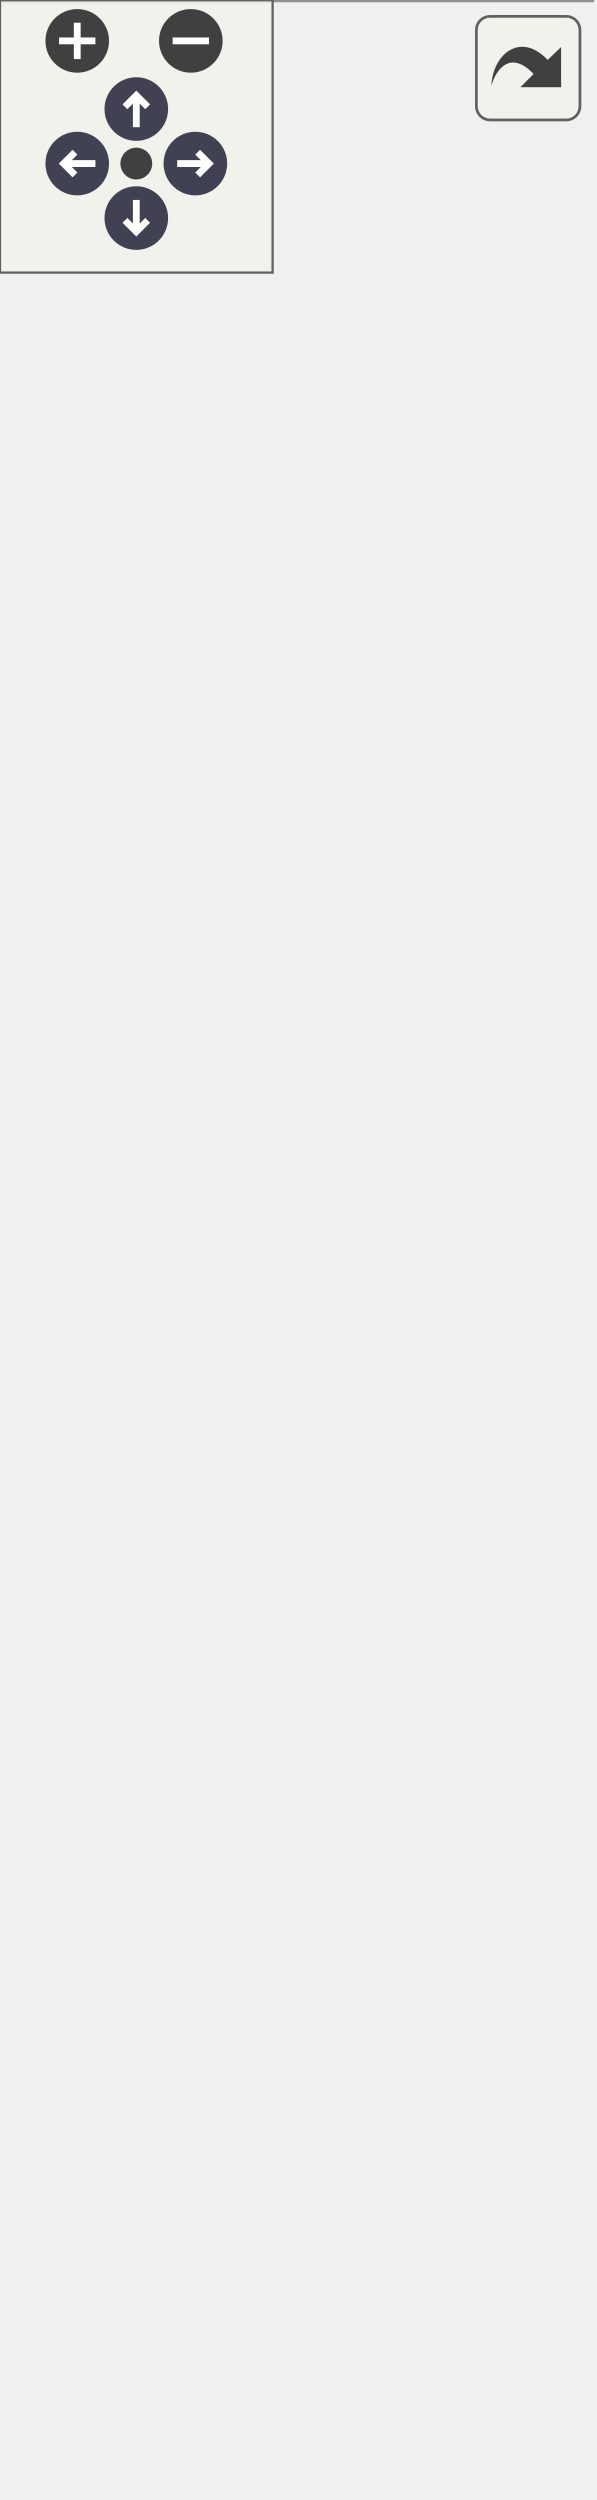
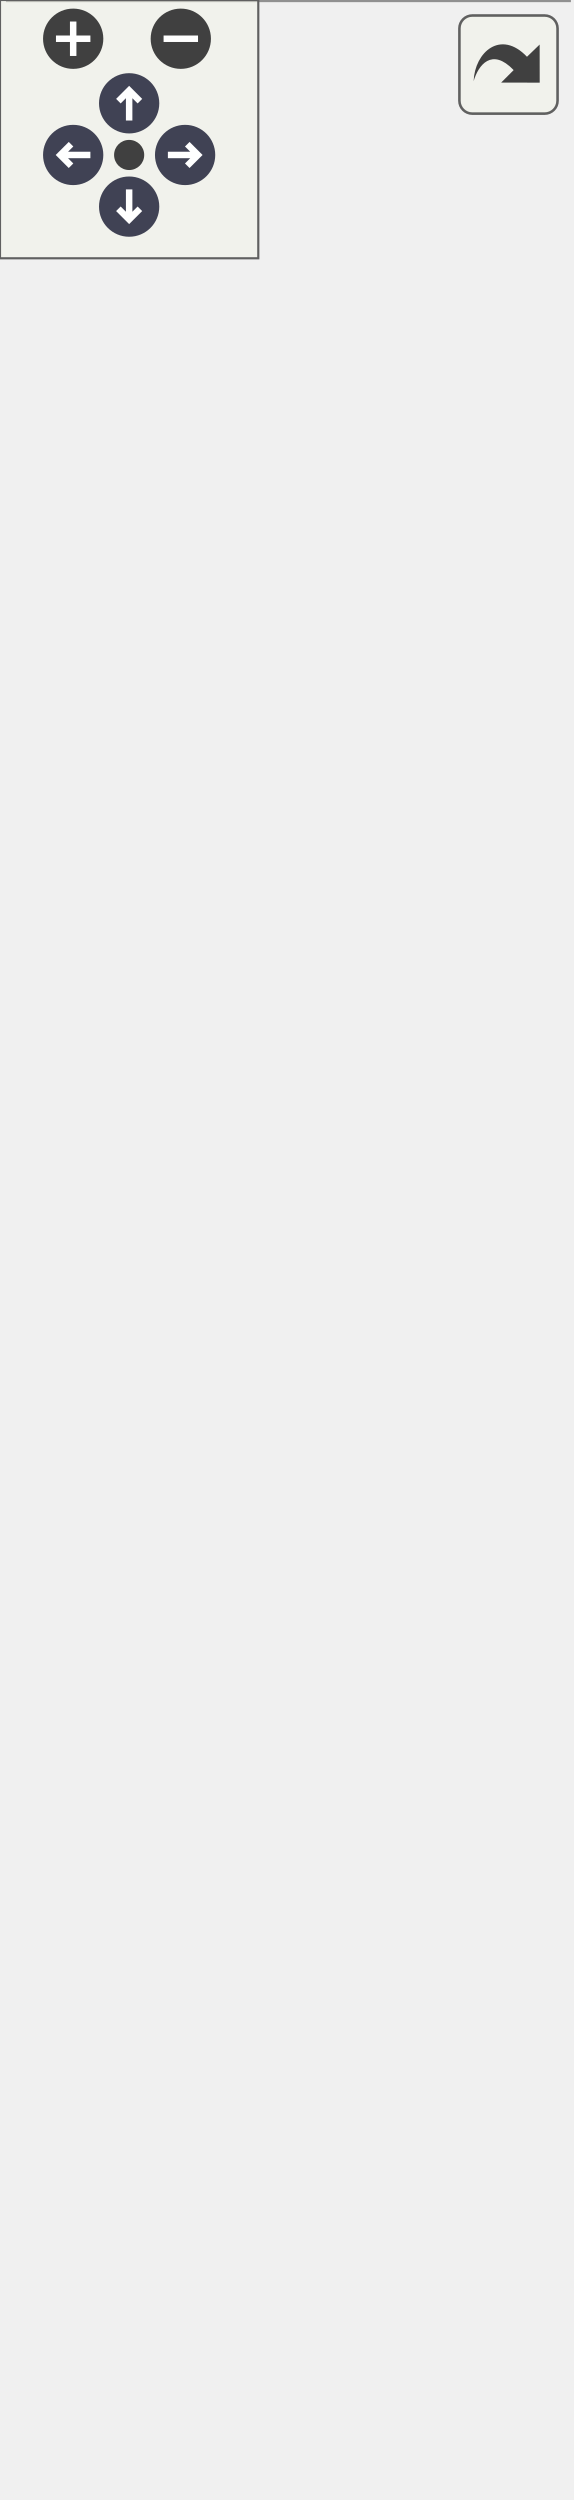
<svg xmlns="http://www.w3.org/2000/svg" xmlns:xlink="http://www.w3.org/1999/xlink" id="main" version="1.1" xml:space="preserve">
  <style type="text/css">
.node, .edge {opacity: 0.7;}
.node.selected, .edge.selected {opacity: 1;}
.edge:hover path { stroke: red; }
.edge:hover polygon { stroke: red; fill: red; }
</style>
  <defs>
    <circle id="rim" cx="0" cy="0" r="7" />
    <circle id="rim2" cx="0" cy="0" r="3.5" />
    <g id="zoomPlus">
      <use xlink:href="#rim" fill="#404040">
        <set attributeName="fill" to="#808080" begin="zoomplus.mouseover" end="zoomplus.mouseout" />
      </use>
      <path d="M-4,0h8M0,-4v8" fill="none" stroke="white" stroke-width="1.5" pointer-events="none" />
    </g>
    <g id="zoomMin">
      <use xlink:href="#rim" fill="#404040">
        <set attributeName="fill" to="#808080" begin="zoomminus.mouseover" end="zoomminus.mouseout" />
      </use>
      <path d="M-4,0h8" fill="none" stroke="white" stroke-width="1.5" pointer-events="none" />
    </g>
    <g id="arrowUp" transform="translate(30 24)">
      <use xlink:href="#rim" />
      <path pointer-events="none" fill="none" stroke="white" stroke-width="1.5" d="M0,-3.0v7 M-2.5,-0.5L0,-3.0L2.5,-0.5" />
    </g>
    <g id="arrowRight" transform="rotate(90) translate(36 -43)">
      <use xlink:href="#rim" />
      <path pointer-events="none" fill="none" stroke="white" stroke-width="1.5" d="M0,-3.0v7 M-2.5,-0.5L0,-3.0L2.5,-0.5" />
    </g>
    <g id="arrowDown" transform="rotate(180) translate(-30 -48)">
      <use xlink:href="#rim" />
      <path pointer-events="none" fill="none" stroke="white" stroke-width="1.5" d="M0,-3.0v7 M-2.5,-0.5L0,-3.0L2.5,-0.5" />
    </g>
    <g id="arrowLeft" transform="rotate(270) translate(-36 17)">
      <use xlink:href="#rim" />
      <path pointer-events="none" fill="none" stroke="white" stroke-width="1.5" d="M0,-3.0v7 M-2.5,-0.5L0,-3.0L2.5,-0.5" />
    </g>
    <g id="resetDef">
      <use xlink:href="#rim2" fill="#404040">
        <set attributeName="fill" to="#808080" begin="reset.mouseover" end="reset.mouseout" />
      </use>
    </g>
  </defs>
  <svg id="graph" class="graph">
    <g id="viewport">
      <g id="Node000001" class="node">
        <g id="a_Node000001">
          <a xlink:title="Indexed matrix.">
-             <polygon fill="#999999" stroke="none" points="130.25,-392.5 0,-392.5 0,0 130.25,0 130.25,-392.5" />
-             <text text-anchor="start" x="4" y="-379" font-family="Helvetica,sans-Serif" font-size="10.00">fcarouge::indexed::</text>
-             <text text-anchor="start" x="4" y="-367.75" font-family="Helvetica,sans-Serif" font-size="10.00">matrix&lt; Matrix, RowIndexes,</text>
-             <text text-anchor="start" x="26.5" y="-356.5" font-family="Helvetica,sans-Serif" font-size="10.00"> ColumnIndexes &gt;</text>
-             <text text-anchor="start" x="63.62" y="-341.25" font-family="Helvetica,sans-Serif" font-size="10.00"> </text>
-             <text text-anchor="start" x="20.25" y="-326" font-family="Helvetica,sans-Serif" font-size="10.00">+</text>
-             <text text-anchor="start" x="46.5" y="-326" font-family="Helvetica,sans-Serif" font-size="10.00">matrix()</text>
-             <text text-anchor="start" x="20.25" y="-310.75" font-family="Helvetica,sans-Serif" font-size="10.00">+</text>
-             <text text-anchor="start" x="46.5" y="-310.75" font-family="Helvetica,sans-Serif" font-size="10.00">matrix()</text>
-             <text text-anchor="start" x="20.25" y="-295.5" font-family="Helvetica,sans-Serif" font-size="10.00">+</text>
-             <text text-anchor="start" x="46.5" y="-295.5" font-family="Helvetica,sans-Serif" font-size="10.00">operator=()</text>
-             <text text-anchor="start" x="20.25" y="-280.25" font-family="Helvetica,sans-Serif" font-size="10.00">+</text>
-             <text text-anchor="start" x="46.5" y="-280.25" font-family="Helvetica,sans-Serif" font-size="10.00">matrix()</text>
-             <text text-anchor="start" x="20.25" y="-265" font-family="Helvetica,sans-Serif" font-size="10.00">+</text>
-             <text text-anchor="start" x="46.5" y="-265" font-family="Helvetica,sans-Serif" font-size="10.00">operator=()</text>
-             <text text-anchor="start" x="20.25" y="-249.75" font-family="Helvetica,sans-Serif" font-size="10.00">+</text>
-             <text text-anchor="start" x="46.5" y="-249.75" font-family="Helvetica,sans-Serif" font-size="10.00">matrix()</text>
-             <text text-anchor="start" x="20.25" y="-234.5" font-family="Helvetica,sans-Serif" font-size="10.00">+</text>
-             <text text-anchor="start" x="46.5" y="-234.5" font-family="Helvetica,sans-Serif" font-size="10.00">matrix()</text>
-             <text text-anchor="start" x="20.25" y="-219.25" font-family="Helvetica,sans-Serif" font-size="10.00">+</text>
-             <text text-anchor="start" x="46.5" y="-219.25" font-family="Helvetica,sans-Serif" font-size="10.00">matrix()</text>
-             <text text-anchor="start" x="20.25" y="-204" font-family="Helvetica,sans-Serif" font-size="10.00">+</text>
-             <text text-anchor="start" x="46.5" y="-204" font-family="Helvetica,sans-Serif" font-size="10.00">matrix()</text>
-             <text text-anchor="start" x="20.25" y="-188.75" font-family="Helvetica,sans-Serif" font-size="10.00">+</text>
-             <text text-anchor="start" x="46.5" y="-188.75" font-family="Helvetica,sans-Serif" font-size="10.00">matrix()</text>
-             <text text-anchor="start" x="20.25" y="-173.5" font-family="Helvetica,sans-Serif" font-size="10.00">+</text>
-             <text text-anchor="start" x="46.5" y="-173.5" font-family="Helvetica,sans-Serif" font-size="10.00">operator[]()</text>
-             <text text-anchor="start" x="20.25" y="-158.25" font-family="Helvetica,sans-Serif" font-size="10.00">+</text>
-             <text text-anchor="start" x="46.5" y="-158.25" font-family="Helvetica,sans-Serif" font-size="10.00">operator[]()</text>
-             <text text-anchor="start" x="20.25" y="-143" font-family="Helvetica,sans-Serif" font-size="10.00">+</text>
-             <text text-anchor="start" x="46.5" y="-143" font-family="Helvetica,sans-Serif" font-size="10.00">operator[]()</text>
-             <text text-anchor="start" x="20.25" y="-127.75" font-family="Helvetica,sans-Serif" font-size="10.00">+</text>
-             <text text-anchor="start" x="46.5" y="-127.75" font-family="Helvetica,sans-Serif" font-size="10.00">operator[]()</text>
-             <text text-anchor="start" x="20.25" y="-112.5" font-family="Helvetica,sans-Serif" font-size="10.00">+</text>
-             <text text-anchor="start" x="46.5" y="-112.5" font-family="Helvetica,sans-Serif" font-size="10.00">operator[]()</text>
-             <text text-anchor="start" x="20.25" y="-97.25" font-family="Helvetica,sans-Serif" font-size="10.00">+</text>
-             <text text-anchor="start" x="46.5" y="-97.25" font-family="Helvetica,sans-Serif" font-size="10.00">operator[]()</text>
-             <text text-anchor="start" x="20.25" y="-82" font-family="Helvetica,sans-Serif" font-size="10.00">+</text>
-             <text text-anchor="start" x="46.5" y="-82" font-family="Helvetica,sans-Serif" font-size="10.00">operator()()</text>
-             <text text-anchor="start" x="20.25" y="-66.75" font-family="Helvetica,sans-Serif" font-size="10.00">+</text>
-             <text text-anchor="start" x="46.5" y="-66.75" font-family="Helvetica,sans-Serif" font-size="10.00">operator()()</text>
-             <text text-anchor="start" x="20.25" y="-51.5" font-family="Helvetica,sans-Serif" font-size="10.00">+</text>
-             <text text-anchor="start" x="46.5" y="-51.5" font-family="Helvetica,sans-Serif" font-size="10.00">operator()()</text>
-             <text text-anchor="start" x="20.25" y="-36.25" font-family="Helvetica,sans-Serif" font-size="10.00">+</text>
-             <text text-anchor="start" x="46.5" y="-36.25" font-family="Helvetica,sans-Serif" font-size="10.00">operator()()</text>
-             <text text-anchor="start" x="20.25" y="-21" font-family="Helvetica,sans-Serif" font-size="10.00">+</text>
-             <text text-anchor="start" x="46.5" y="-21" font-family="Helvetica,sans-Serif" font-size="10.00">operator()()</text>
-             <text text-anchor="start" x="20.25" y="-5.75" font-family="Helvetica,sans-Serif" font-size="10.00">+</text>
-             <text text-anchor="start" x="46.5" y="-5.75" font-family="Helvetica,sans-Serif" font-size="10.00">operator()()</text>
-             <polygon fill="#666666" stroke="#666666" points="0,-352.75 0,-352.75 130.25,-352.75 130.25,-352.75 0,-352.75" />
-             <polygon fill="#666666" stroke="#666666" points="0,-337.5 0,-337.5 130.25,-337.5 130.25,-337.5 0,-337.5" />
-             <polygon fill="none" stroke="#666666" points="0,0 0,-392.5 130.25,-392.5 130.25,0 0,0" />
+             <polygon fill="#999999" stroke="none" points="132.12,-423 1.88,-423 1.88,0 132.12,0 132.12,-423" />
+             <text text-anchor="start" x="5.88" y="-409.5" font-family="Helvetica,sans-Serif" font-size="10.00">fcarouge::indexed::</text>
+             <text text-anchor="start" x="5.88" y="-398.25" font-family="Helvetica,sans-Serif" font-size="10.00">matrix&lt; Matrix, RowIndexes,</text>
+             <text text-anchor="start" x="28.38" y="-387" font-family="Helvetica,sans-Serif" font-size="10.00"> ColumnIndexes &gt;</text>
+             <text text-anchor="start" x="65.5" y="-371.75" font-family="Helvetica,sans-Serif" font-size="10.00"> </text>
+             <text text-anchor="start" x="15.75" y="-356.5" font-family="Helvetica,sans-Serif" font-size="10.00">+</text>
+             <text text-anchor="start" x="35.62" y="-356.5" font-family="Helvetica,sans-Serif" font-size="10.00">matrix()</text>
+             <text text-anchor="start" x="15.75" y="-341.25" font-family="Helvetica,sans-Serif" font-size="10.00">+</text>
+             <text text-anchor="start" x="35.62" y="-341.25" font-family="Helvetica,sans-Serif" font-size="10.00">matrix()</text>
+             <text text-anchor="start" x="15.75" y="-326" font-family="Helvetica,sans-Serif" font-size="10.00">+</text>
+             <text text-anchor="start" x="35.62" y="-326" font-family="Helvetica,sans-Serif" font-size="10.00">operator=()</text>
+             <text text-anchor="start" x="15.75" y="-310.75" font-family="Helvetica,sans-Serif" font-size="10.00">+</text>
+             <text text-anchor="start" x="35.62" y="-310.75" font-family="Helvetica,sans-Serif" font-size="10.00">matrix()</text>
+             <text text-anchor="start" x="15.75" y="-295.5" font-family="Helvetica,sans-Serif" font-size="10.00">+</text>
+             <text text-anchor="start" x="35.62" y="-295.5" font-family="Helvetica,sans-Serif" font-size="10.00">operator=()</text>
+             <text text-anchor="start" x="15.75" y="-280.25" font-family="Helvetica,sans-Serif" font-size="10.00">+</text>
+             <text text-anchor="start" x="35.62" y="-280.25" font-family="Helvetica,sans-Serif" font-size="10.00">matrix()</text>
+             <text text-anchor="start" x="15.75" y="-265" font-family="Helvetica,sans-Serif" font-size="10.00">+</text>
+             <text text-anchor="start" x="35.62" y="-265" font-family="Helvetica,sans-Serif" font-size="10.00">matrix()</text>
+             <text text-anchor="start" x="15.75" y="-249.75" font-family="Helvetica,sans-Serif" font-size="10.00">+</text>
+             <text text-anchor="start" x="35.62" y="-249.75" font-family="Helvetica,sans-Serif" font-size="10.00">matrix()</text>
+             <text text-anchor="start" x="15.75" y="-234.5" font-family="Helvetica,sans-Serif" font-size="10.00">+</text>
+             <text text-anchor="start" x="35.62" y="-234.5" font-family="Helvetica,sans-Serif" font-size="10.00">matrix()</text>
+             <text text-anchor="start" x="15.75" y="-219.25" font-family="Helvetica,sans-Serif" font-size="10.00">+</text>
+             <text text-anchor="start" x="35.62" y="-219.25" font-family="Helvetica,sans-Serif" font-size="10.00">matrix()</text>
+             <text text-anchor="start" x="15.75" y="-204" font-family="Helvetica,sans-Serif" font-size="10.00">+</text>
+             <text text-anchor="start" x="35.62" y="-204" font-family="Helvetica,sans-Serif" font-size="10.00">explicit()</text>
+             <text text-anchor="start" x="15.75" y="-188.75" font-family="Helvetica,sans-Serif" font-size="10.00">+</text>
+             <text text-anchor="start" x="35.62" y="-188.75" font-family="Helvetica,sans-Serif" font-size="10.00">ColumnIndexes()</text>
+             <text text-anchor="start" x="15.75" y="-173.5" font-family="Helvetica,sans-Serif" font-size="10.00">+</text>
+             <text text-anchor="start" x="35.62" y="-173.5" font-family="Helvetica,sans-Serif" font-size="10.00">operator[]()</text>
+             <text text-anchor="start" x="15.75" y="-158.25" font-family="Helvetica,sans-Serif" font-size="10.00">+</text>
+             <text text-anchor="start" x="35.62" y="-158.25" font-family="Helvetica,sans-Serif" font-size="10.00">operator[]()</text>
+             <text text-anchor="start" x="15.75" y="-143" font-family="Helvetica,sans-Serif" font-size="10.00">+</text>
+             <text text-anchor="start" x="35.62" y="-143" font-family="Helvetica,sans-Serif" font-size="10.00">operator[]()</text>
+             <text text-anchor="start" x="15.75" y="-127.75" font-family="Helvetica,sans-Serif" font-size="10.00">+</text>
+             <text text-anchor="start" x="35.62" y="-127.75" font-family="Helvetica,sans-Serif" font-size="10.00">operator[]()</text>
+             <text text-anchor="start" x="15.75" y="-112.5" font-family="Helvetica,sans-Serif" font-size="10.00">+</text>
+             <text text-anchor="start" x="35.62" y="-112.5" font-family="Helvetica,sans-Serif" font-size="10.00">operator[]()</text>
+             <text text-anchor="start" x="15.75" y="-97.25" font-family="Helvetica,sans-Serif" font-size="10.00">+</text>
+             <text text-anchor="start" x="35.62" y="-97.25" font-family="Helvetica,sans-Serif" font-size="10.00">operator[]()</text>
+             <text text-anchor="start" x="15.75" y="-82" font-family="Helvetica,sans-Serif" font-size="10.00">+</text>
+             <text text-anchor="start" x="35.62" y="-82" font-family="Helvetica,sans-Serif" font-size="10.00">operator()()</text>
+             <text text-anchor="start" x="15.75" y="-66.75" font-family="Helvetica,sans-Serif" font-size="10.00">+</text>
+             <text text-anchor="start" x="35.62" y="-66.75" font-family="Helvetica,sans-Serif" font-size="10.00">operator()()</text>
+             <text text-anchor="start" x="15.75" y="-51.5" font-family="Helvetica,sans-Serif" font-size="10.00">+</text>
+             <text text-anchor="start" x="35.62" y="-51.5" font-family="Helvetica,sans-Serif" font-size="10.00">operator()()</text>
+             <text text-anchor="start" x="15.75" y="-36.25" font-family="Helvetica,sans-Serif" font-size="10.00">+</text>
+             <text text-anchor="start" x="35.62" y="-36.25" font-family="Helvetica,sans-Serif" font-size="10.00">operator()()</text>
+             <text text-anchor="start" x="15.75" y="-21" font-family="Helvetica,sans-Serif" font-size="10.00">+</text>
+             <text text-anchor="start" x="35.62" y="-21" font-family="Helvetica,sans-Serif" font-size="10.00">operator()()</text>
+             <text text-anchor="start" x="15.75" y="-5.75" font-family="Helvetica,sans-Serif" font-size="10.00">+</text>
+             <text text-anchor="start" x="35.62" y="-5.75" font-family="Helvetica,sans-Serif" font-size="10.00">operator()()</text>
+             <polygon fill="#666666" stroke="#666666" points="1.88,-383.25 1.88,-383.25 132.12,-383.25 132.12,-383.25 1.88,-383.25" />
+             <polygon fill="#666666" stroke="#666666" points="1.88,-368 1.88,-368 132.12,-368 132.12,-368 1.88,-368" />
+             <polygon fill="none" stroke="#666666" points="1.88,0 1.88,-423 132.12,-423 132.12,0 1.88,0" />
          </a>
        </g>
      </g>
      <g id="Node000002" class="node">
        <g id="a_Node000002">
          <a xlink:title=" ">
-             <polygon fill="white" stroke="none" points="82.25,-489.5 48,-489.5 48,-439.75 82.25,-439.75 82.25,-489.5" />
-             <text text-anchor="start" x="52" y="-476" font-family="Helvetica,sans-Serif" font-size="10.00">Matrix</text>
-             <text text-anchor="start" x="63.62" y="-460.75" font-family="Helvetica,sans-Serif" font-size="10.00"> </text>
-             <text text-anchor="start" x="63.62" y="-445.5" font-family="Helvetica,sans-Serif" font-size="10.00"> </text>
-             <polygon fill="#666666" stroke="#666666" points="48,-472.25 48,-472.25 82.25,-472.25 82.25,-472.25 48,-472.25" />
-             <polygon fill="#666666" stroke="#666666" points="48,-457 48,-457 82.25,-457 82.25,-457 48,-457" />
-             <polygon fill="none" stroke="#666666" points="48,-439.75 48,-489.5 82.25,-489.5 82.25,-439.75 48,-439.75" />
+             <polygon fill="white" stroke="none" points="50,-520 0,-520 0,-470.25 50,-470.25 50,-520" />
+             <text text-anchor="start" x="4" y="-506.5" font-family="Helvetica,sans-Serif" font-size="10.00">constexpr</text>
+             <text text-anchor="start" x="23.5" y="-491.25" font-family="Helvetica,sans-Serif" font-size="10.00"> </text>
+             <text text-anchor="start" x="23.5" y="-476" font-family="Helvetica,sans-Serif" font-size="10.00"> </text>
+             <polygon fill="#666666" stroke="#666666" points="0,-502.75 0,-502.75 50,-502.75 50,-502.75 0,-502.75" />
+             <polygon fill="#666666" stroke="#666666" points="0,-487.5 0,-487.5 50,-487.5 50,-487.5 0,-487.5" />
+             <polygon fill="none" stroke="#666666" points="0,-470.25 0,-520 50,-520 50,-470.25 0,-470.25" />
          </a>
        </g>
      </g>
      <g id="edge1_Node000001_Node000002" class="edge">
        <g id="a_edge1_Node000001_Node000002">
          <a xlink:title=" ">
-             <path fill="none" stroke="#63b8ff" d="M65.12,-439.99C65.12,-430.43 65.12,-418.47 65.12,-405" />
-             <polygon fill="none" stroke="#63b8ff" points="65.13,-405.14 61.13,-399.14 65.13,-393.14 69.13,-399.14 65.13,-405.14" />
+             <path fill="none" stroke="#63b8ff" d="M24.93,-470.28C25.09,-461.1 25.52,-450.55 26.5,-441 26.68,-439.22 26.87,-437.42 27.06,-435.63" />
+             <polygon fill="none" stroke="#63b8ff" points="27.07,-435.57 23.78,-429.16 28.43,-423.65 31.73,-430.06 27.07,-435.57" />
          </a>
        </g>
-         <text text-anchor="middle" x="78.62" y="-412.25" font-family="Helvetica,sans-Serif" font-size="10.00" fill="grey"> +data</text>
+         <text text-anchor="middle" x="57.25" y="-442.75" font-family="Helvetica,sans-Serif" font-size="10.00" fill="grey"> +RowIndexes</text>
+       </g>
+       <g id="Node000003" class="node">
+         <g id="a_Node000003">
+           <a xlink:title=" ">
+             <polygon fill="white" stroke="none" points="127.12,-520 92.88,-520 92.88,-470.25 127.12,-470.25 127.12,-520" />
+             <text text-anchor="start" x="96.88" y="-506.5" font-family="Helvetica,sans-Serif" font-size="10.00">Matrix</text>
+             <text text-anchor="start" x="108.5" y="-491.25" font-family="Helvetica,sans-Serif" font-size="10.00"> </text>
+             <text text-anchor="start" x="108.5" y="-476" font-family="Helvetica,sans-Serif" font-size="10.00"> </text>
+             <polygon fill="#666666" stroke="#666666" points="92.88,-502.75 92.88,-502.75 127.12,-502.75 127.12,-502.75 92.88,-502.75" />
+             <polygon fill="#666666" stroke="#666666" points="92.88,-487.5 92.88,-487.5 127.12,-487.5 127.12,-487.5 92.88,-487.5" />
+             <polygon fill="none" stroke="#666666" points="92.88,-470.25 92.88,-520 127.12,-520 127.12,-470.25 92.88,-470.25" />
+           </a>
+         </g>
+       </g>
+       <g id="edge2_Node000001_Node000003" class="edge">
+         <g id="a_edge2_Node000001_Node000003">
+           <a xlink:title=" ">
+             <path fill="none" stroke="#63b8ff" d="M106.41,-470.6C104.96,-461.08 103.13,-449.15 101.07,-435.65" />
+             <polygon fill="none" stroke="#63b8ff" points="101.06,-435.6 96.2,-430.27 99.25,-423.74 104.11,-429.06 101.06,-435.6" />
+           </a>
+         </g>
+         <text text-anchor="middle" x="116.29" y="-442.75" font-family="Helvetica,sans-Serif" font-size="10.00" fill="grey"> +data</text>
      </g>
    </g>
  </svg>
  <g id="navigator" transform="translate(0 0)" fill="#404254">
    <rect fill="#f2f5e9" fill-opacity="0.5" stroke="#606060" stroke-width=".5" x="0" y="0" width="60" height="60" />
    <use id="zoomplus" xlink:href="#zoomPlus" x="17" y="9" />
    <use id="zoomminus" xlink:href="#zoomMin" x="42" y="9" />
    <use id="reset" xlink:href="#resetDef" x="30" y="36" />
    <use id="arrowup" xlink:href="#arrowUp" x="0" y="0" />
    <use id="arrowright" xlink:href="#arrowRight" x="0" y="0" />
    <use id="arrowdown" xlink:href="#arrowDown" x="0" y="0" />
    <use id="arrowleft" xlink:href="#arrowLeft" x="0" y="0" />
  </g>
  <svg viewBox="0 0 15 15" width="100%" height="30px" preserveAspectRatio="xMaxYMin meet">
    <g id="arrow_out" transform="scale(0.3 0.3)">
      <a xlink:href="structfcarouge_1_1indexed_1_1matrix__coll__graph_org.svg" target="_base">
        <rect id="button" ry="5" rx="5" y="6" x="6" height="38" width="38" fill="#f2f5e9" fill-opacity="0.5" stroke="#606060" stroke-width="1.0" />
        <path id="arrow" d="M 11.5,31.437 C 11.94,20.098 22.043,11.323 32.159,21.979 L 37.069,17.246 C 37.069,17.246 37.088,32 37.088,32 L 22.16,31.978 C 22.16,31.978 26.998,27.14 26.998,27.14 C 18.529,18.264 13.292,25.23 11.5,31.437 z" style="fill:#404040;" />
      </a>
    </g>
  </svg>
  <style type="text/css">

[data-mouse-over-selected='false'] { opacity: 0.7; }
[data-mouse-over-selected='true']  { opacity: 1.0; }

</style>
</svg>
